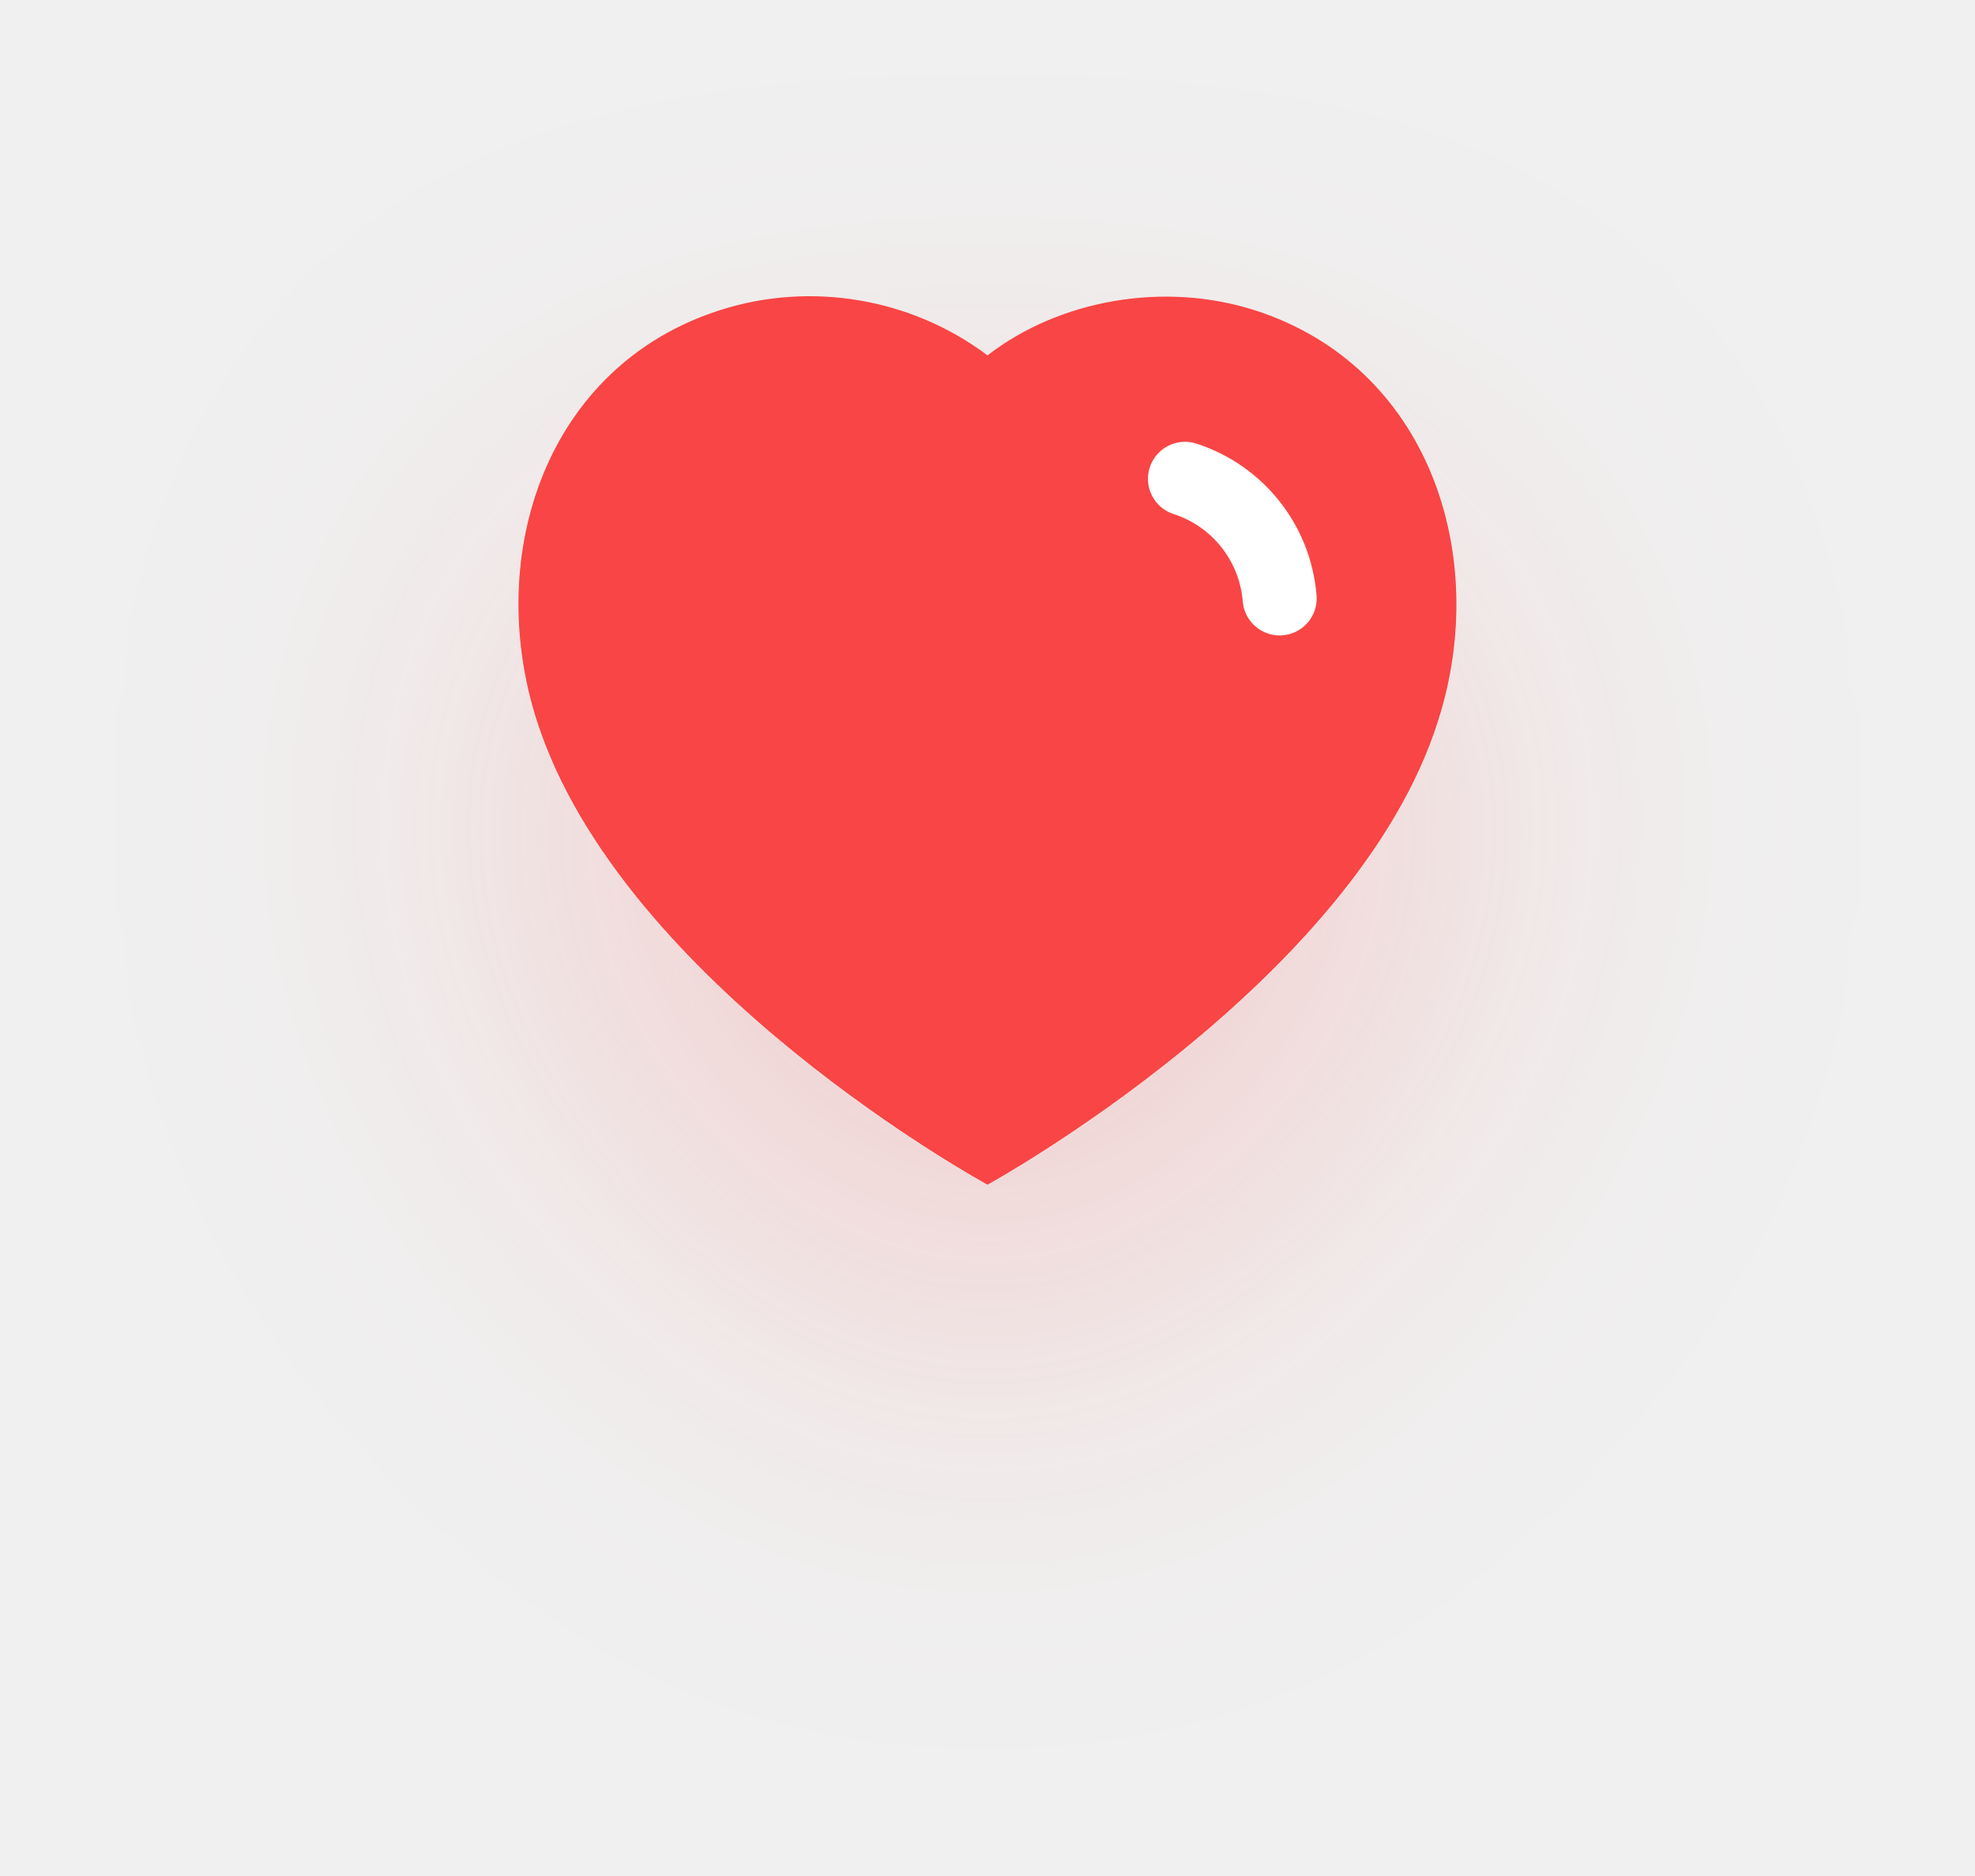
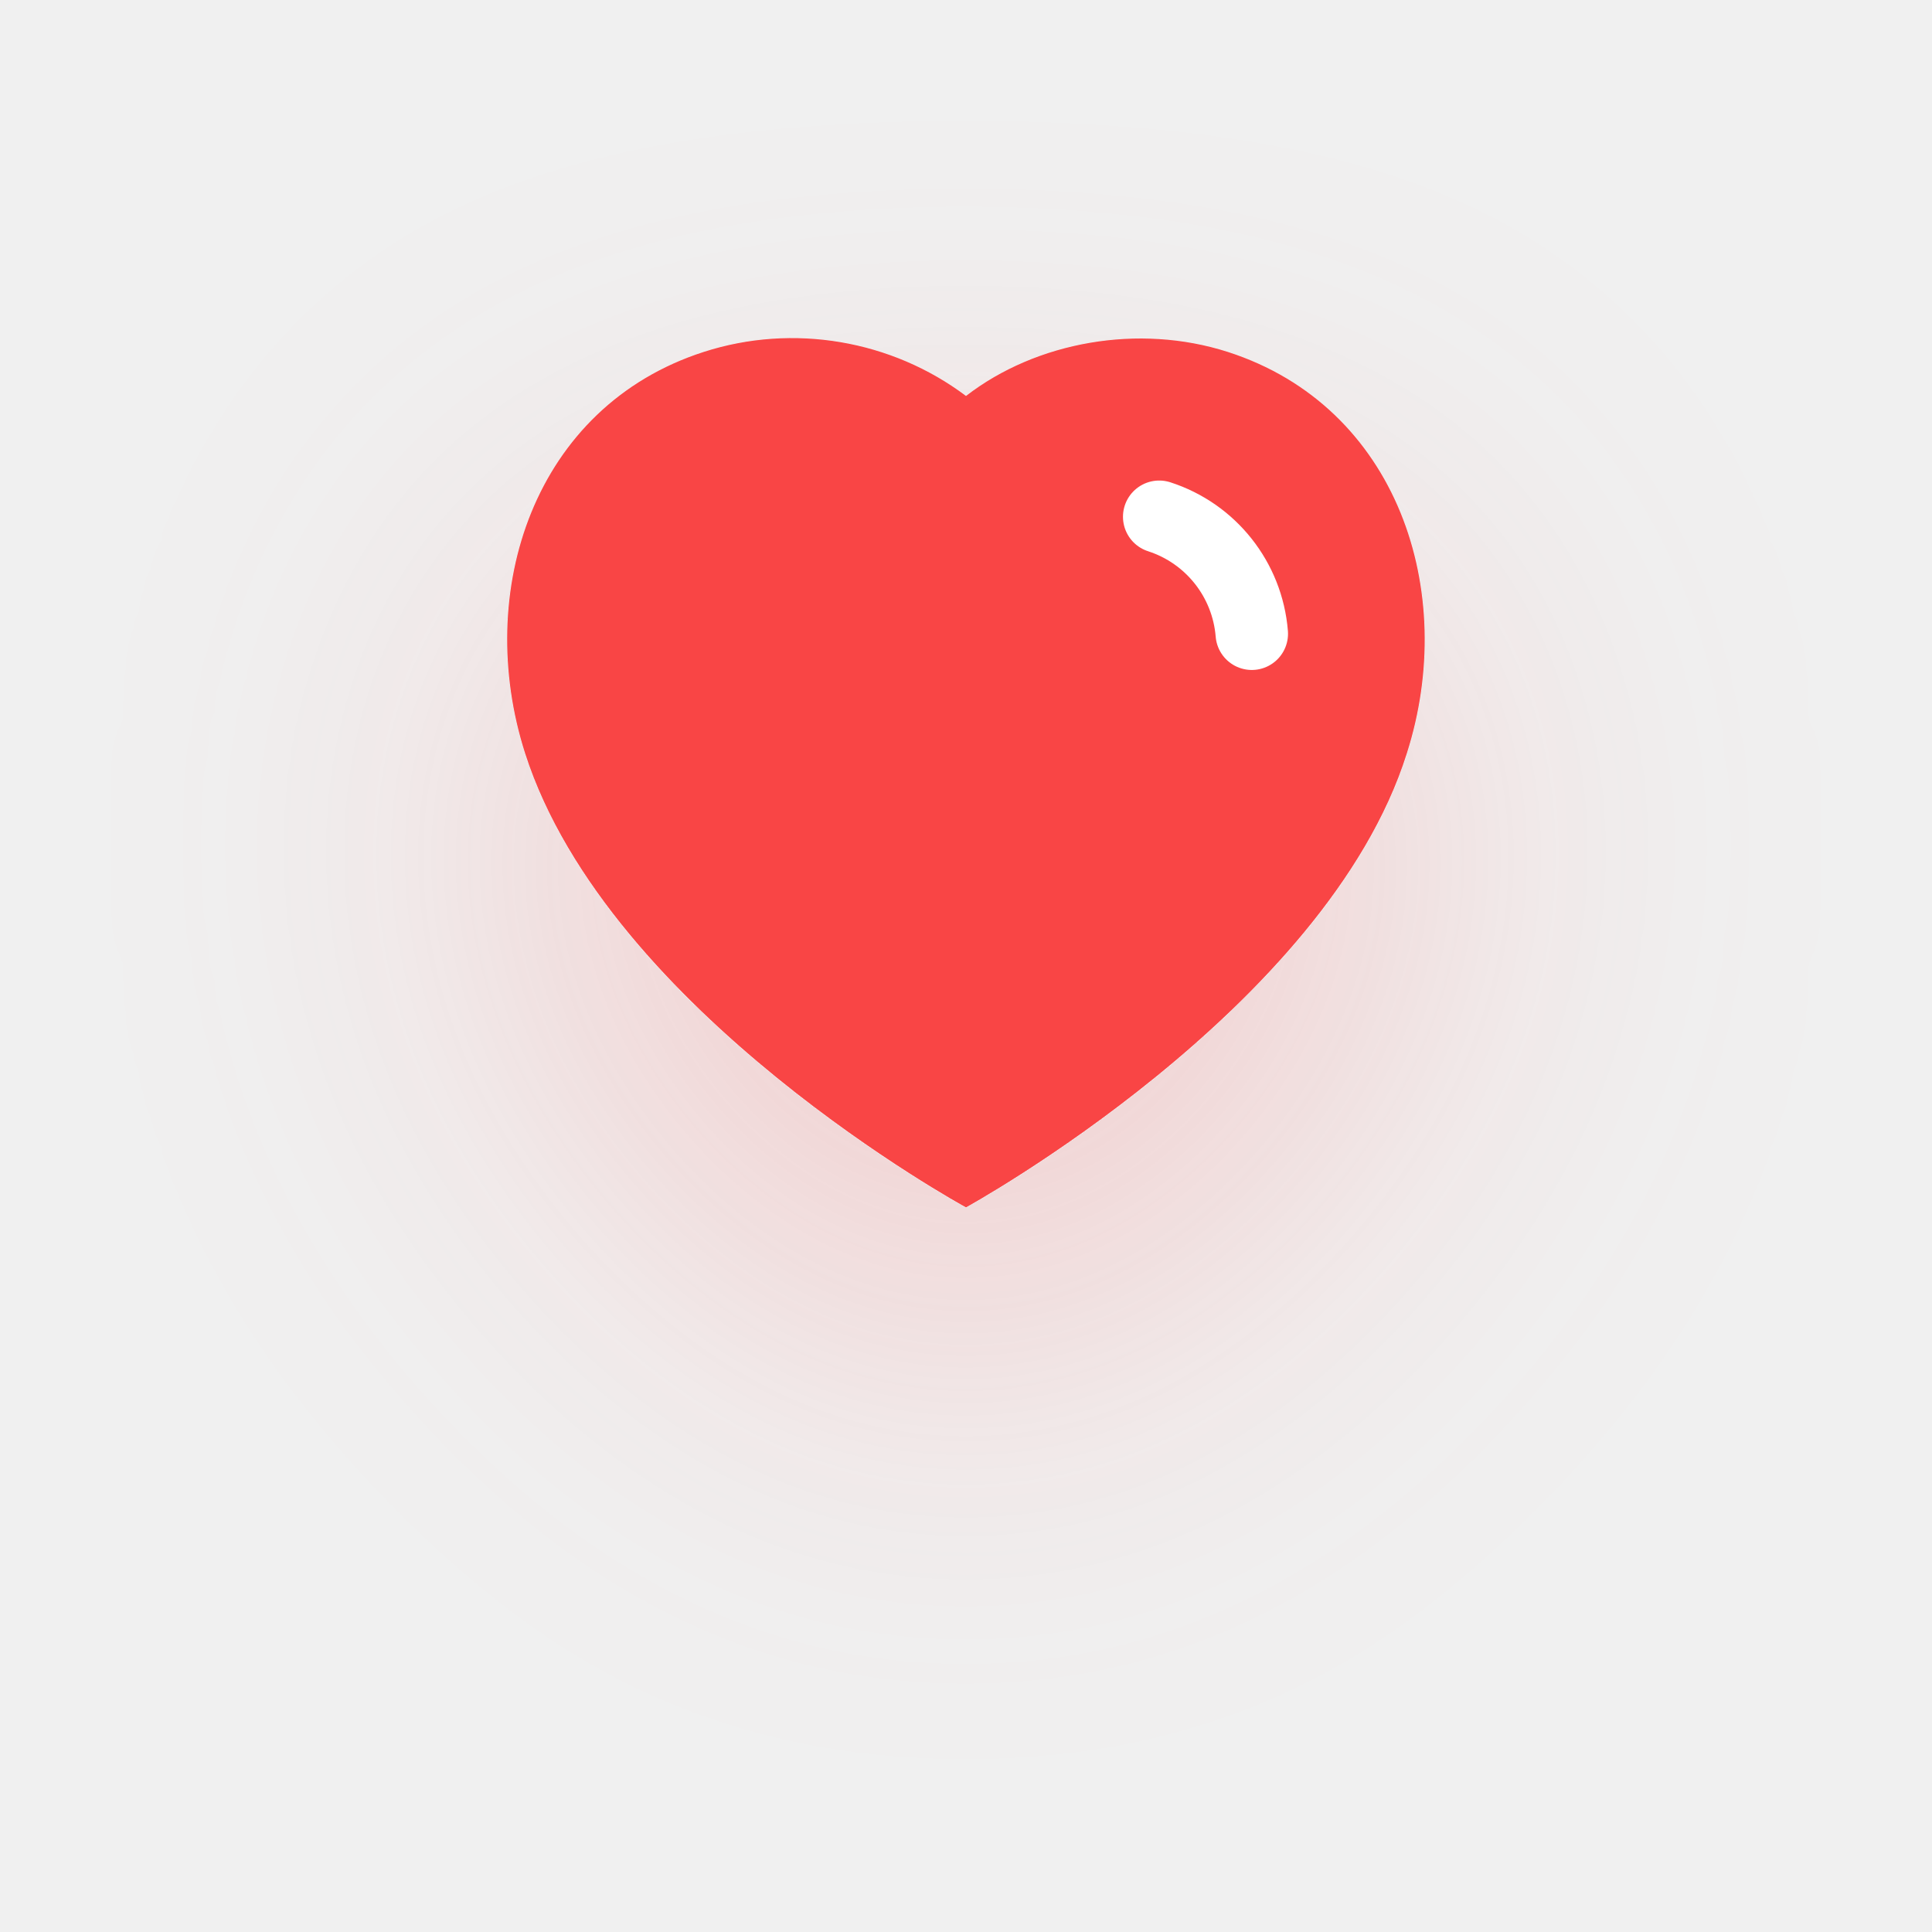
- <svg xmlns="http://www.w3.org/2000/svg" width="40" height="38" viewBox="0 0 40 38" fill="none">
+ <svg xmlns="http://www.w3.org/2000/svg" width="38" height="38" viewBox="0 0 40 38" fill="none">
  <g filter="url(#filter0_d_5567_5094)">
    <path fill-rule="evenodd" clip-rule="evenodd" d="M10.872 14.598C9.799 11.248 11.053 7.419 14.57 6.286C16.42 5.689 18.462 6.041 20 7.198C21.455 6.073 23.572 5.693 25.42 6.286C28.937 7.419 30.199 11.248 29.127 14.598C27.457 19.908 20 23.998 20 23.998C20 23.998 12.598 19.97 10.872 14.598Z" fill="#F94545" />
  </g>
  <path d="M24 9.699C25.07 10.045 25.826 11 25.917 12.121" stroke="white" stroke-width="1.5" stroke-linecap="round" stroke-linejoin="round" />
  <defs>
    <filter id="filter0_d_5567_5094" x="0.5" y="0" width="38.998" height="37.998" filterUnits="userSpaceOnUse" color-interpolation-filters="sRGB">
      <feFlood flood-opacity="0" result="BackgroundImageFix" />
      <feColorMatrix in="SourceAlpha" type="matrix" values="0 0 0 0 0 0 0 0 0 0 0 0 0 0 0 0 0 0 127 0" result="hardAlpha" />
      <feOffset dy="4" />
      <feGaussianBlur stdDeviation="5" />
      <feComposite in2="hardAlpha" operator="out" />
      <feColorMatrix type="matrix" values="0 0 0 0 0.976 0 0 0 0 0.271 0 0 0 0 0.271 0 0 0 0.2 0" />
      <feBlend mode="normal" in2="BackgroundImageFix" result="effect1_dropShadow_5567_5094" />
      <feBlend mode="normal" in="SourceGraphic" in2="effect1_dropShadow_5567_5094" result="shape" />
    </filter>
  </defs>
</svg>
